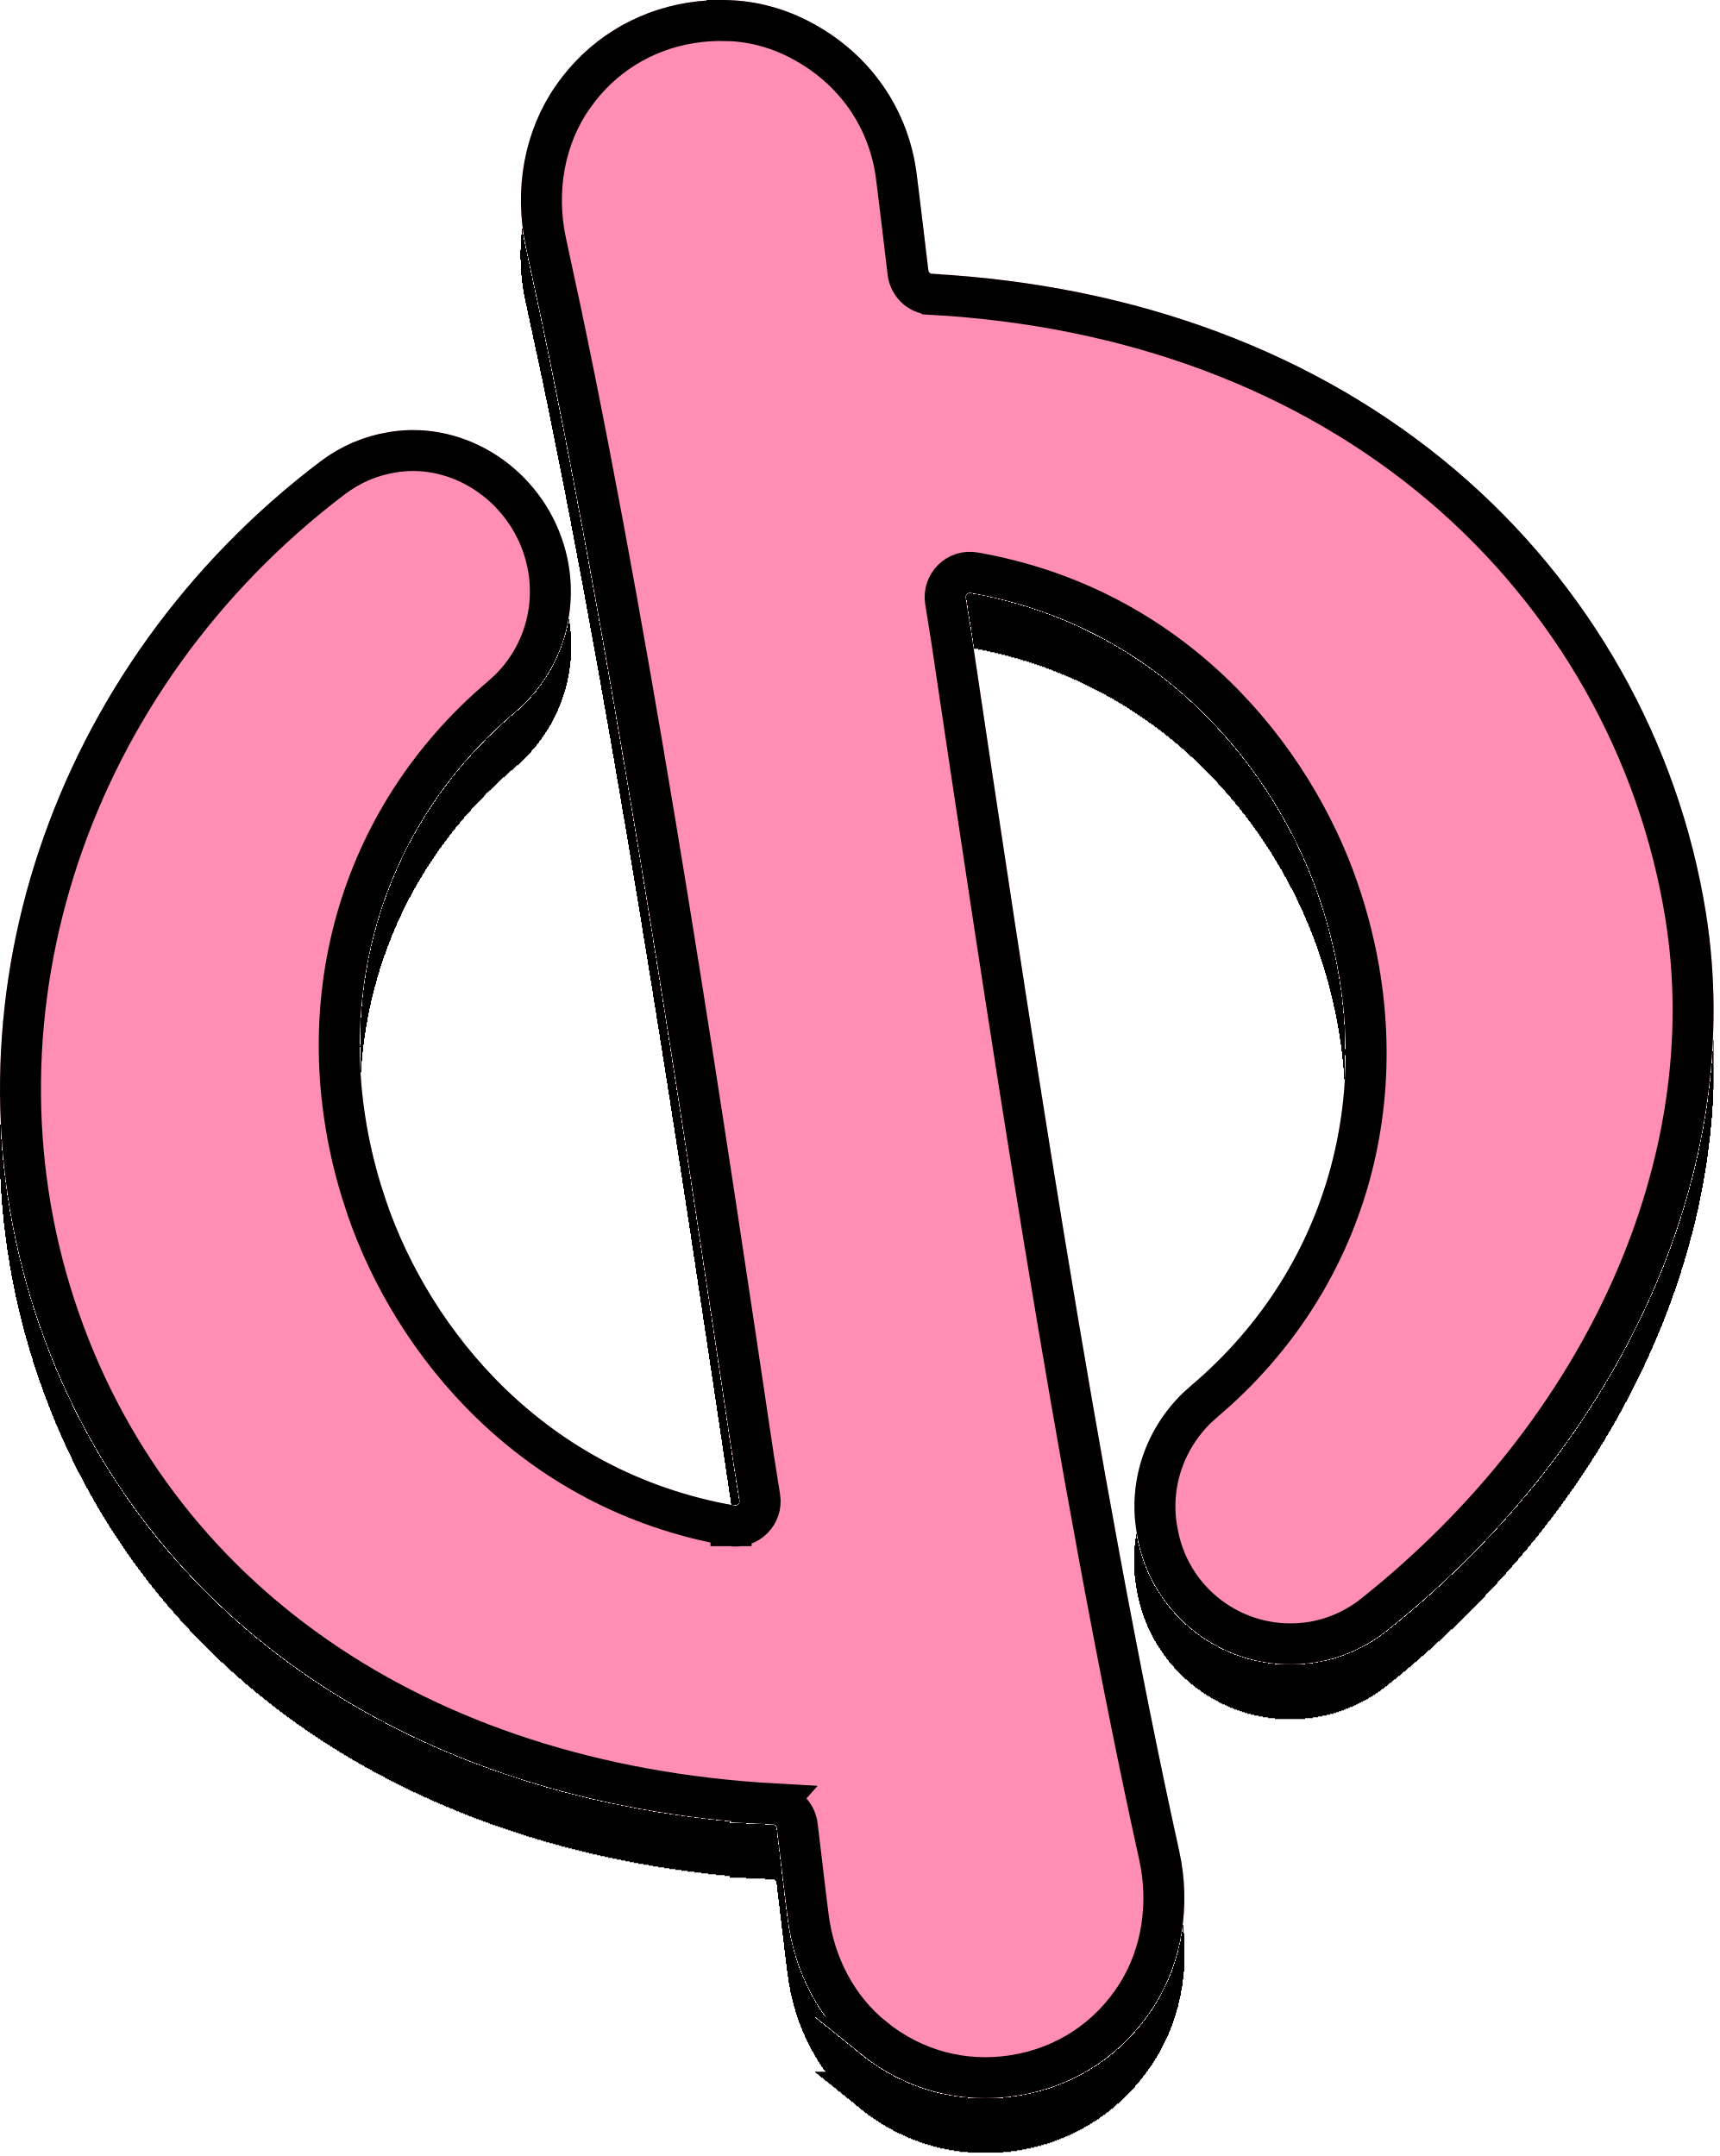
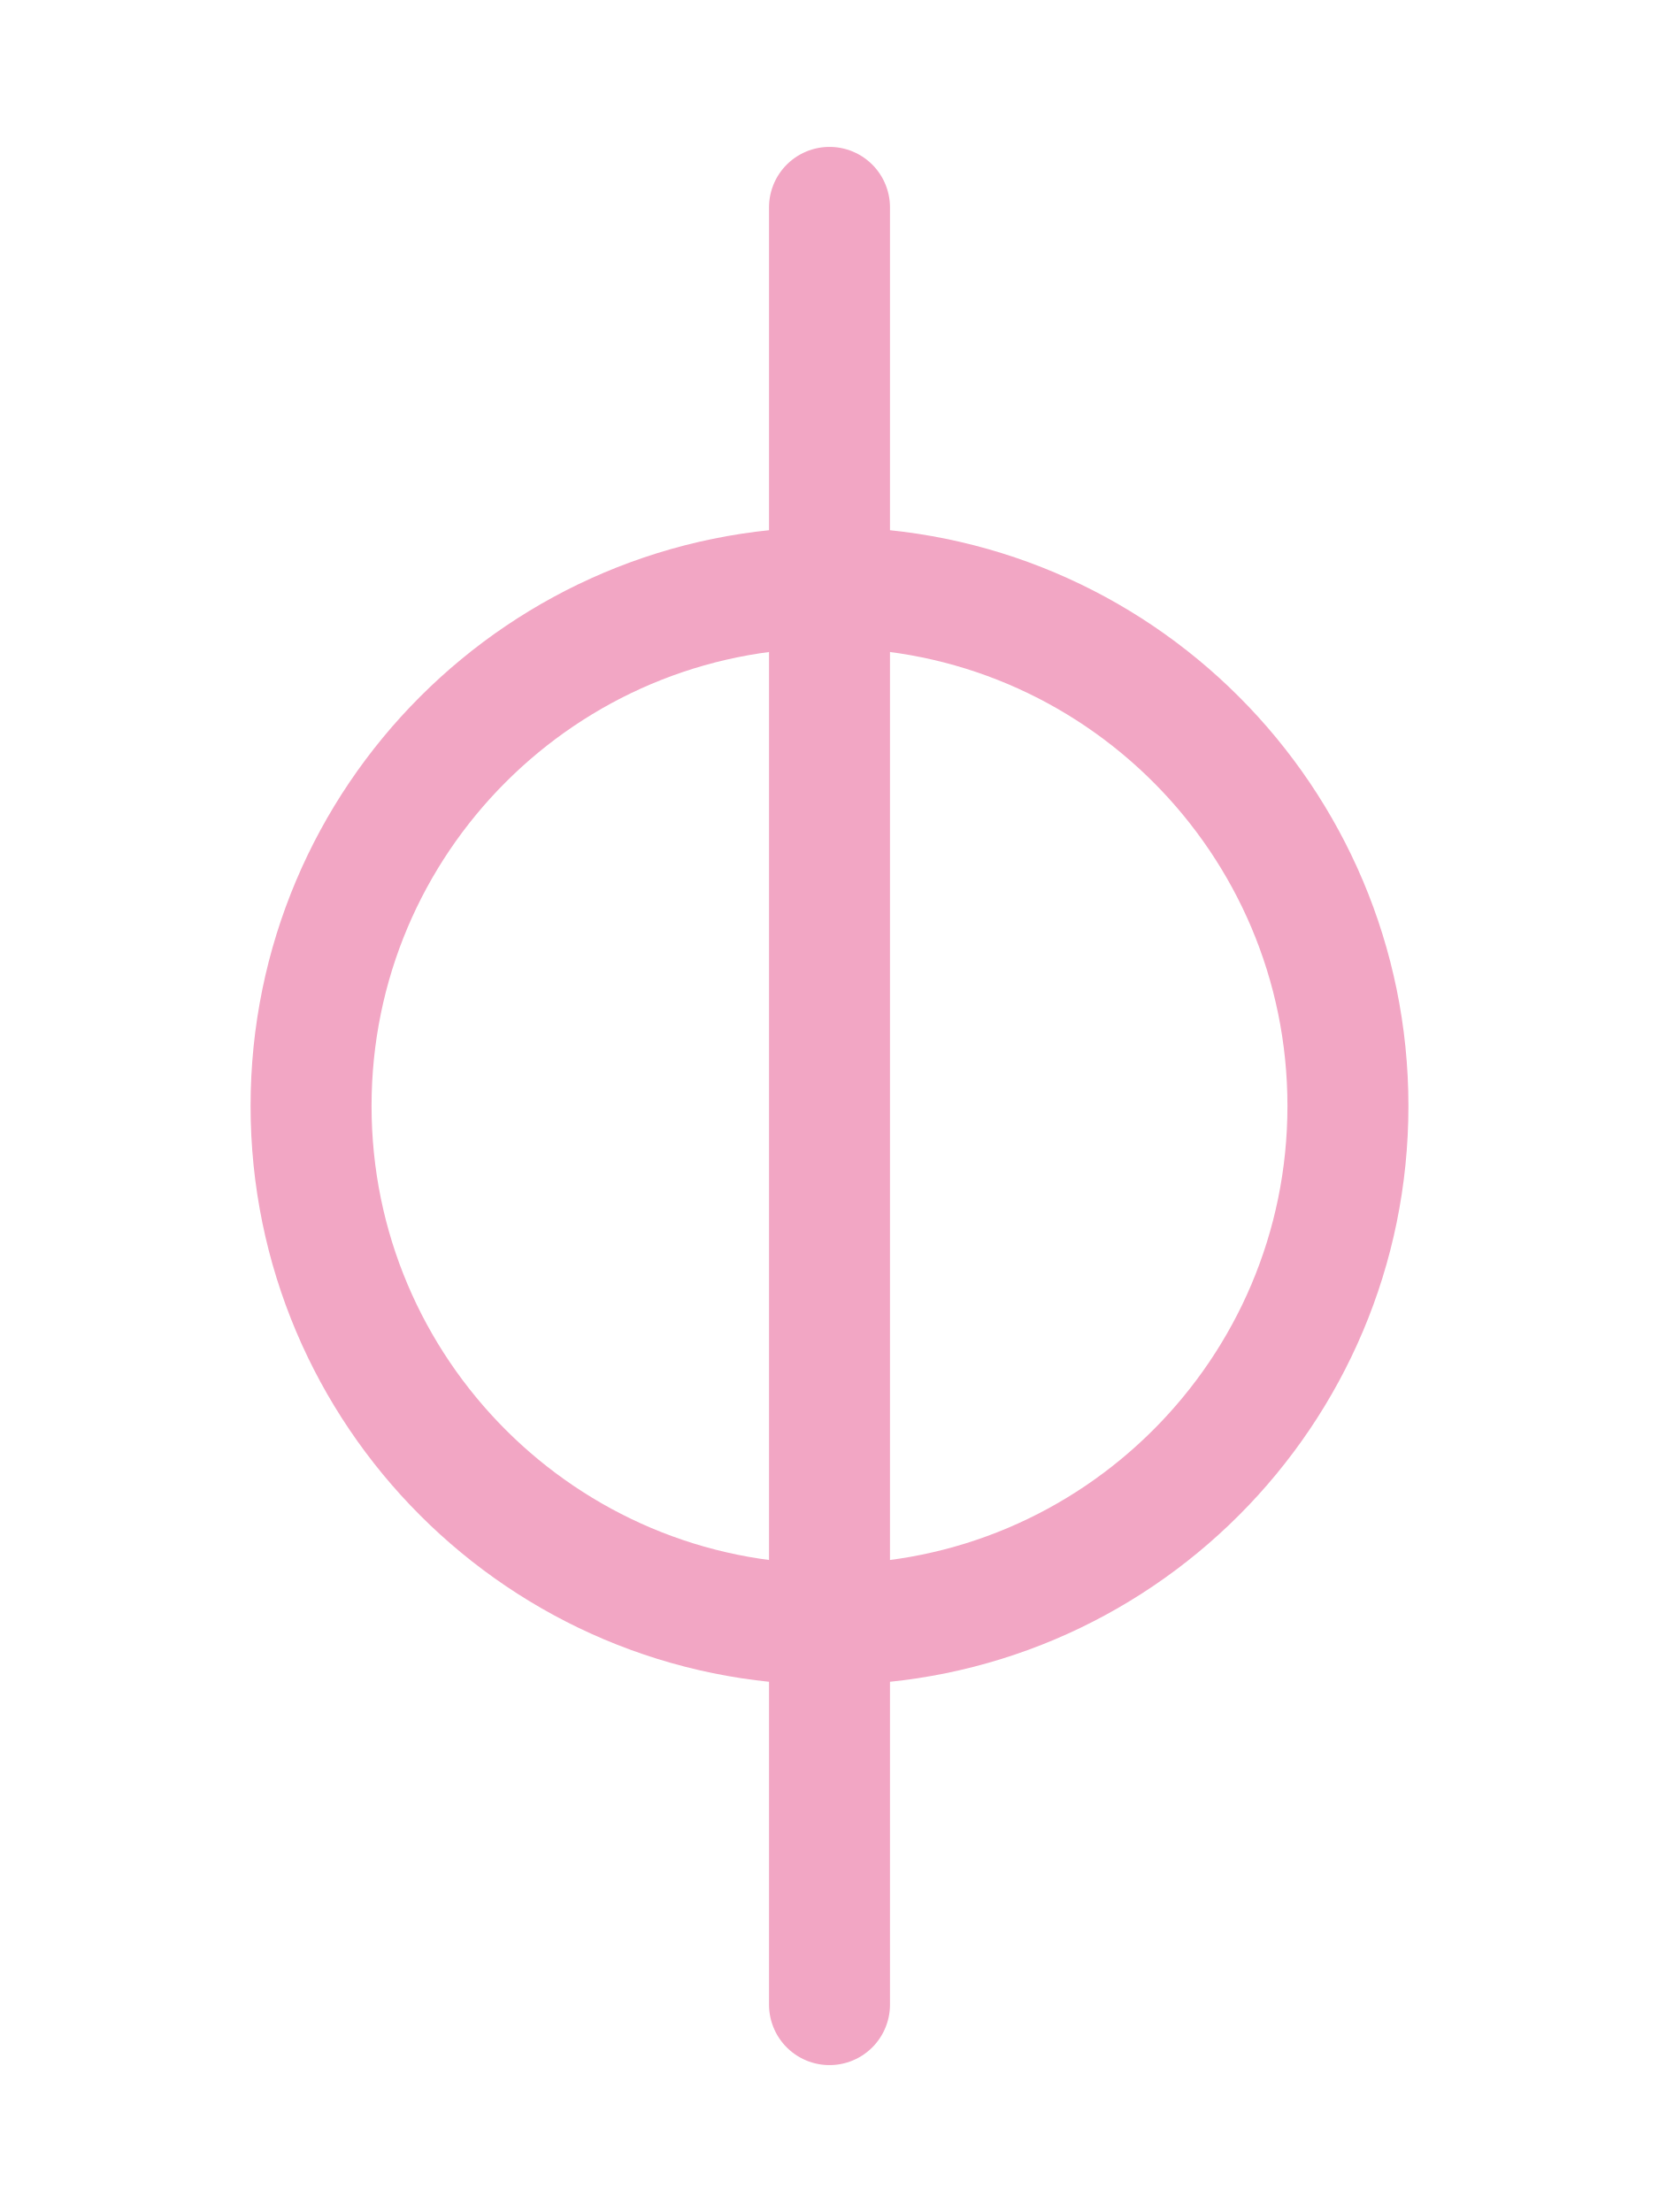
- <svg xmlns="http://www.w3.org/2000/svg" width="63" height="79" viewBox="0 0 63 79" fill="none">
-   <g filter="url(#filter0_d)">
-     <path d="M37.269 76.787C35.2 77.116 33.161 76.569 31.526 75.247C30.05 74.052 29.102 72.287 28.859 70.265L28.77 69.558C28.653 68.595 28.547 67.702 28.462 66.976C28.45 66.906 28.393 66.848 28.32 66.847C14.98 66.101 4.917 59.14 1.304 48.108C-2.348 36.948 1.842 24.411 11.734 16.912C12.486 16.344 13.337 15.978 14.259 15.831C14.359 15.815 14.46 15.799 14.561 15.789C17.446 15.48 20.182 17.548 20.79 20.488C21.223 22.595 20.479 24.732 18.849 26.107C13.662 30.492 11.866 37.362 14.155 44.04C15.761 48.718 19.935 53.945 26.912 55.167C27.018 55.186 27.113 55.092 27.096 54.986L26.865 53.538C24.965 40.783 22.279 22.681 19.274 9.073C18.808 6.953 19.207 4.779 20.384 3.107C21.524 1.476 23.233 0.41 25.201 0.096C25.68 0.02 26.173 -0.01 26.66 0.003C27.75 0.035 28.803 0.328 29.759 0.849C31.901 2.004 33.297 4.031 33.586 6.415L33.67 7.093C33.8 8.139 33.914 9.121 34.009 9.906C34.02 9.977 34.078 10.035 34.151 10.035C41.649 10.452 48.257 12.927 53.311 17.219C58.233 21.399 61.492 27.165 62.496 33.461C63.976 42.748 59.501 52.815 50.809 59.741C50.04 60.354 49.129 60.76 48.177 60.912C45.163 61.392 42.309 59.423 41.692 56.429L41.679 56.347C41.249 54.294 41.999 52.156 43.633 50.774C48.814 46.389 50.611 39.52 48.316 32.842C46.71 28.17 42.537 22.943 35.559 21.722C35.453 21.702 35.359 21.796 35.376 21.903L35.604 23.333C37.508 36.117 40.195 54.225 43.2 67.828C43.637 69.807 43.304 71.866 42.288 73.477C41.151 75.277 39.368 76.452 37.269 76.787Z" fill="#FF8DB4" />
-     <path d="M42.417 56.211L42.413 56.192C42.064 54.527 42.611 52.787 43.858 51.58L44.118 51.346C49.547 46.752 51.415 39.554 49.025 32.599C47.355 27.739 43.001 22.263 35.688 20.983C35.065 20.873 34.539 21.416 34.635 22.021L34.863 23.451C36.766 36.226 39.456 54.359 42.467 67.989C42.864 69.789 42.557 71.644 41.654 73.076C40.632 74.694 39.036 75.745 37.151 76.046C35.293 76.342 33.468 75.853 31.997 74.664L31.998 74.664C30.684 73.6 29.825 72.018 29.603 70.175L29.603 70.172L29.515 69.468C29.398 68.506 29.292 67.614 29.207 66.889L29.202 66.858C29.143 66.49 28.834 66.121 28.361 66.099L28.362 66.098C15.269 65.365 5.517 58.558 2.017 47.874C-1.528 37.041 2.53 24.83 12.186 17.509C12.842 17.014 13.579 16.699 14.377 16.572C14.481 16.555 14.56 16.542 14.635 16.535L14.641 16.535C17.043 16.278 19.371 17.946 20 20.399L20.056 20.64C20.41 22.363 19.861 24.104 18.623 25.301L18.365 25.534C13.1 29.986 11.181 36.881 13.234 43.631L13.446 44.284C15.116 49.148 19.468 54.621 26.777 55.903L26.777 55.904L26.779 55.904C26.781 55.904 26.782 55.905 26.783 55.905L26.783 55.904C27.407 56.014 27.933 55.473 27.836 54.868L27.607 53.427C25.827 41.478 23.352 24.796 20.567 11.519L20.006 8.911C19.583 6.98 19.951 5.025 20.997 3.538L20.999 3.537C22.022 2.074 23.551 1.119 25.32 0.837C25.75 0.768 26.196 0.741 26.639 0.753L26.639 0.752C27.608 0.781 28.545 1.042 29.4 1.507L29.402 1.509C31.334 2.551 32.582 4.367 32.841 6.505L32.841 6.507L32.926 7.185L32.926 7.186C33.056 8.231 33.169 9.206 33.264 9.996L33.269 10.024C33.327 10.392 33.637 10.762 34.109 10.783L34.11 10.784C41.467 11.193 47.912 13.618 52.826 17.79C57.613 21.856 60.78 27.463 61.755 33.58C63.184 42.546 58.867 52.36 50.342 59.154C49.671 59.689 48.88 60.041 48.059 60.172C45.445 60.588 42.971 58.884 42.43 56.292L42.417 56.211Z" stroke="black" stroke-width="1.5" />
-   </g>
-   <defs>
-     <filter id="filter0_d" x="0" y="0" width="62.775" height="78.88" filterUnits="userSpaceOnUse" color-interpolation-filters="sRGB">
-       <feFlood flood-opacity="0" result="BackgroundImageFix" />
-       <feColorMatrix in="SourceAlpha" type="matrix" values="0 0 0 0 0 0 0 0 0 0 0 0 0 0 0 0 0 0 127 0" result="hardAlpha" />
-       <feOffset dy="2" />
-       <feComposite in2="hardAlpha" operator="out" />
-       <feColorMatrix type="matrix" values="0 0 0 0 0 0 0 0 0 0 0 0 0 0 0 0 0 0 1 0" />
-       <feBlend mode="normal" in2="BackgroundImageFix" result="effect1_dropShadow_0_1" />
-       <feBlend mode="normal" in="SourceGraphic" in2="effect1_dropShadow_0_1" result="shape" />
-     </filter>
-   </defs>
+ <svg xmlns="http://www.w3.org/2000/svg" width="48" height="64" viewBox="0 0 48 64" fill="none">
+   <circle cx="24" cy="32" r="15" stroke="#F2A6C4" stroke-width="3.5" fill="none" />
+   <line x1="24" y1="6" x2="24" y2="58" stroke="#F2A6C4" stroke-width="3.5" stroke-linecap="round" />
</svg>
